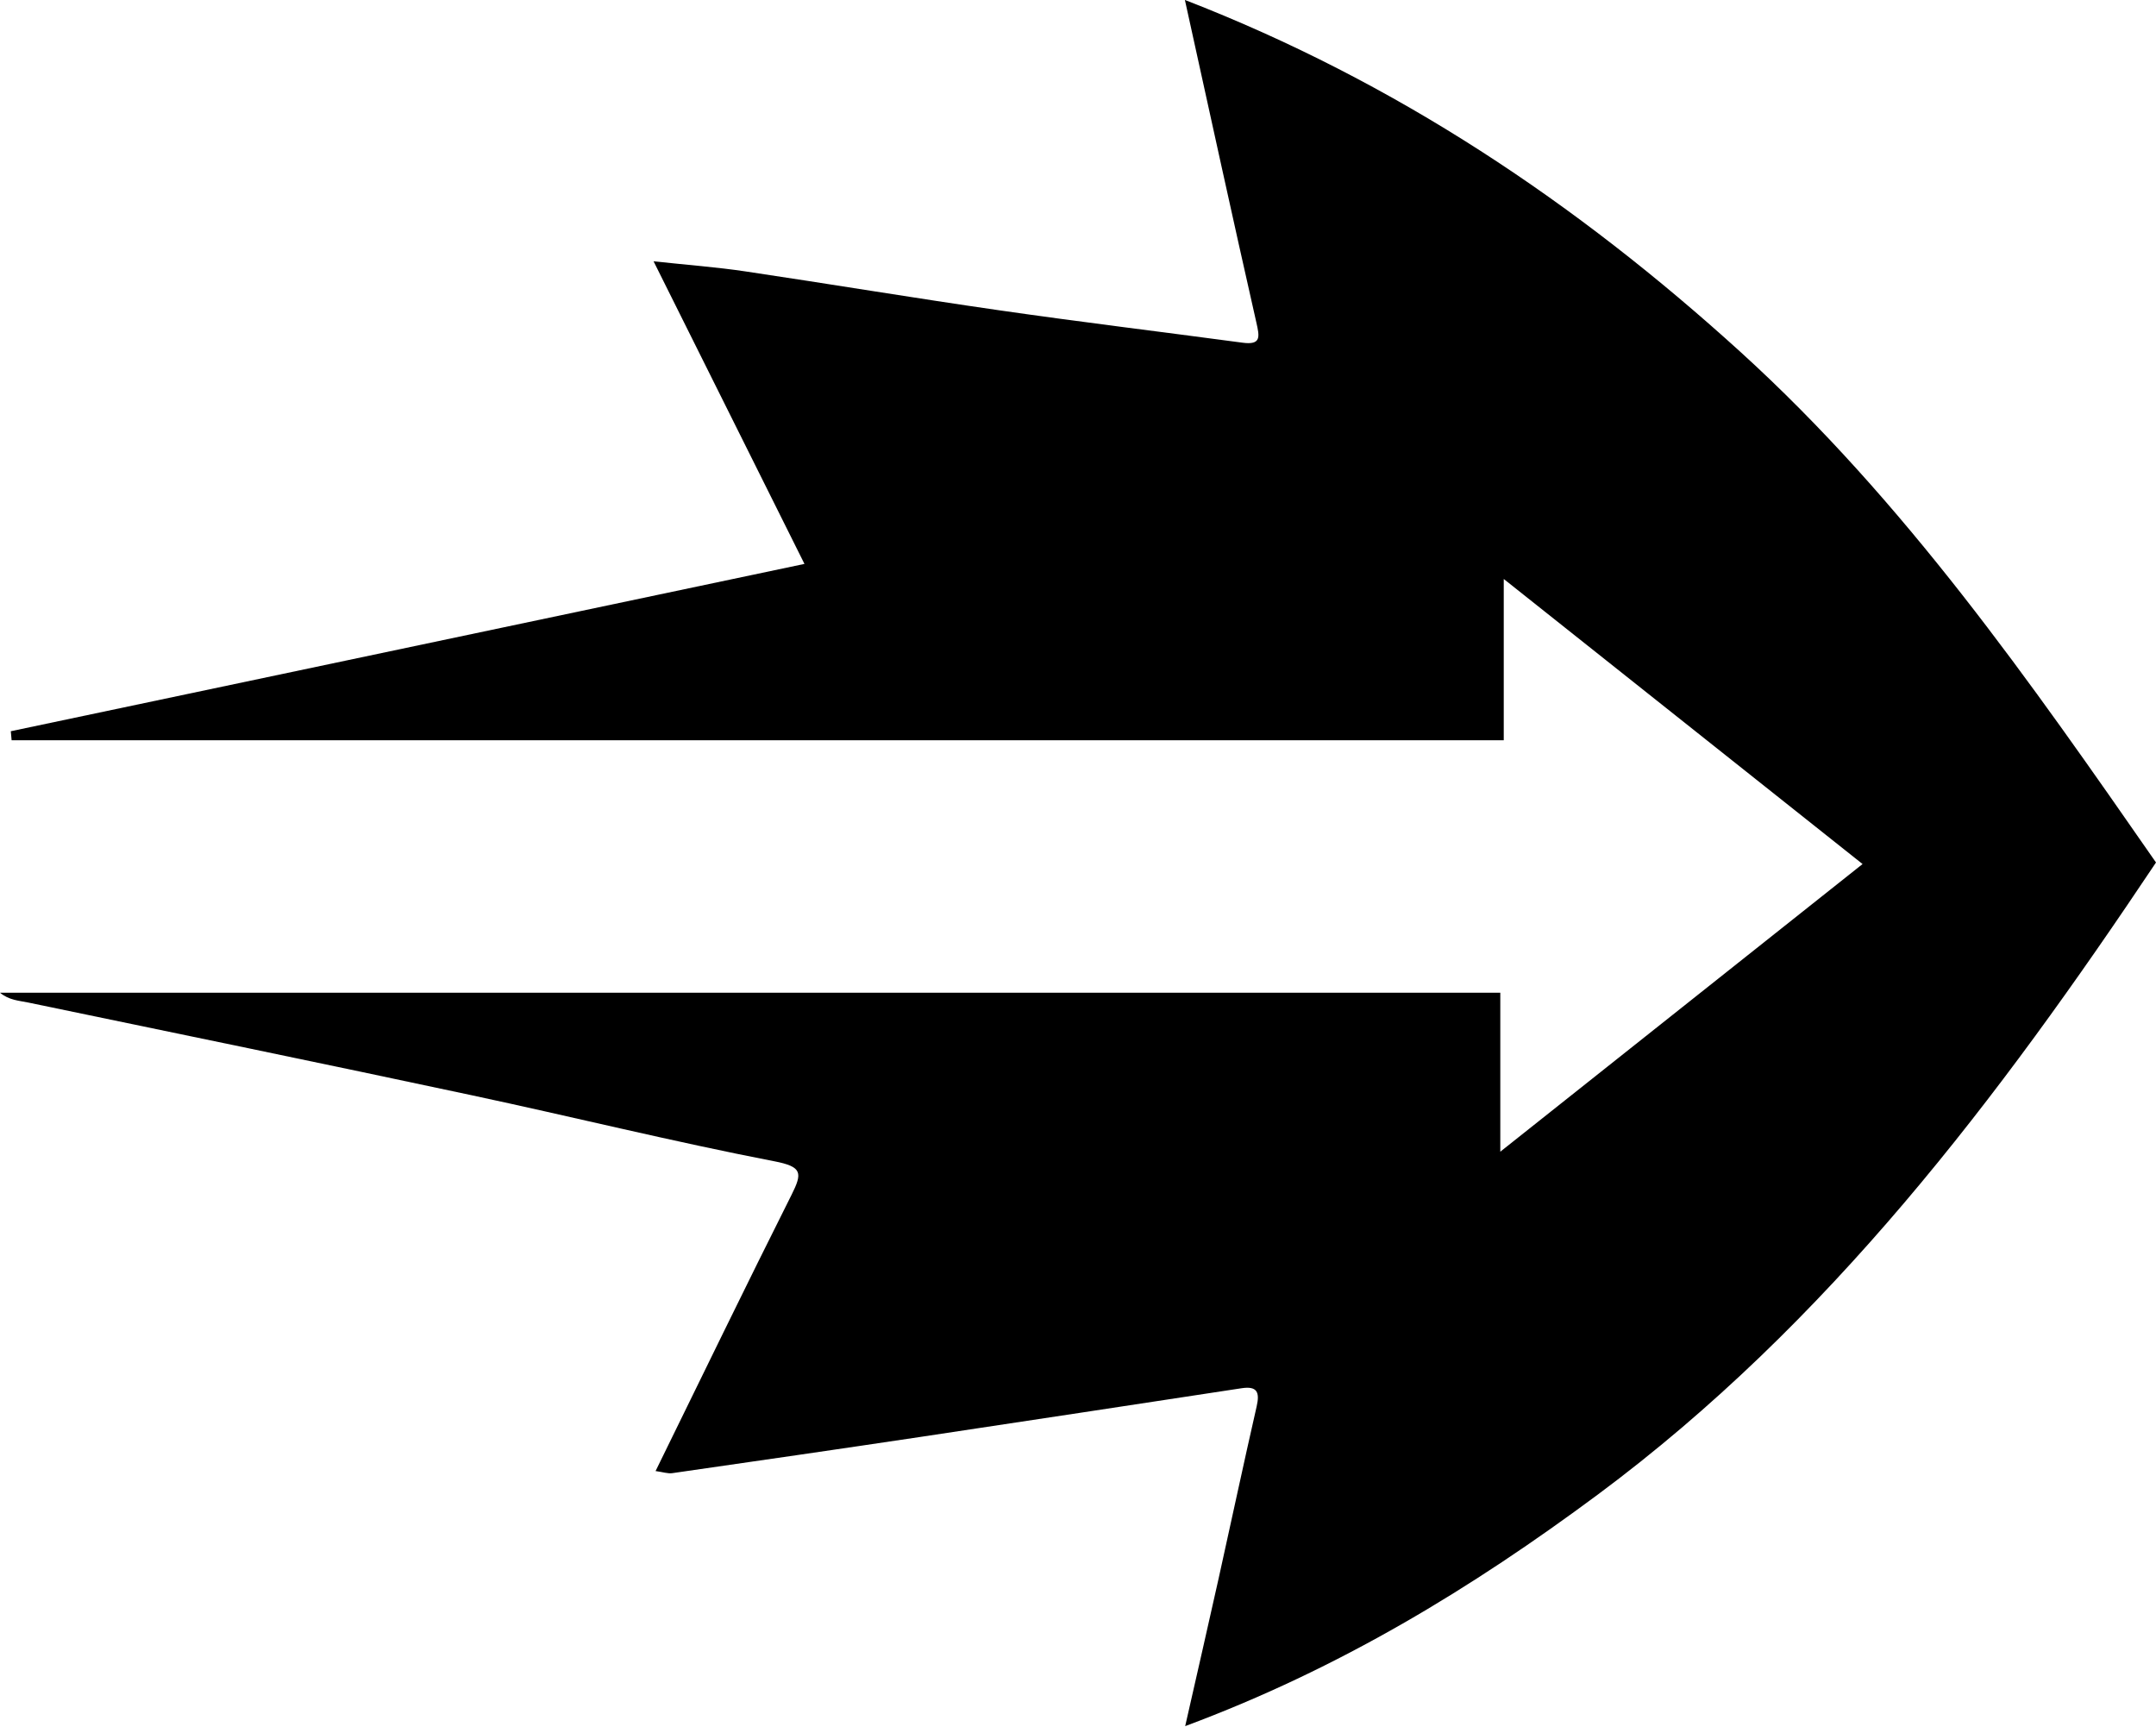
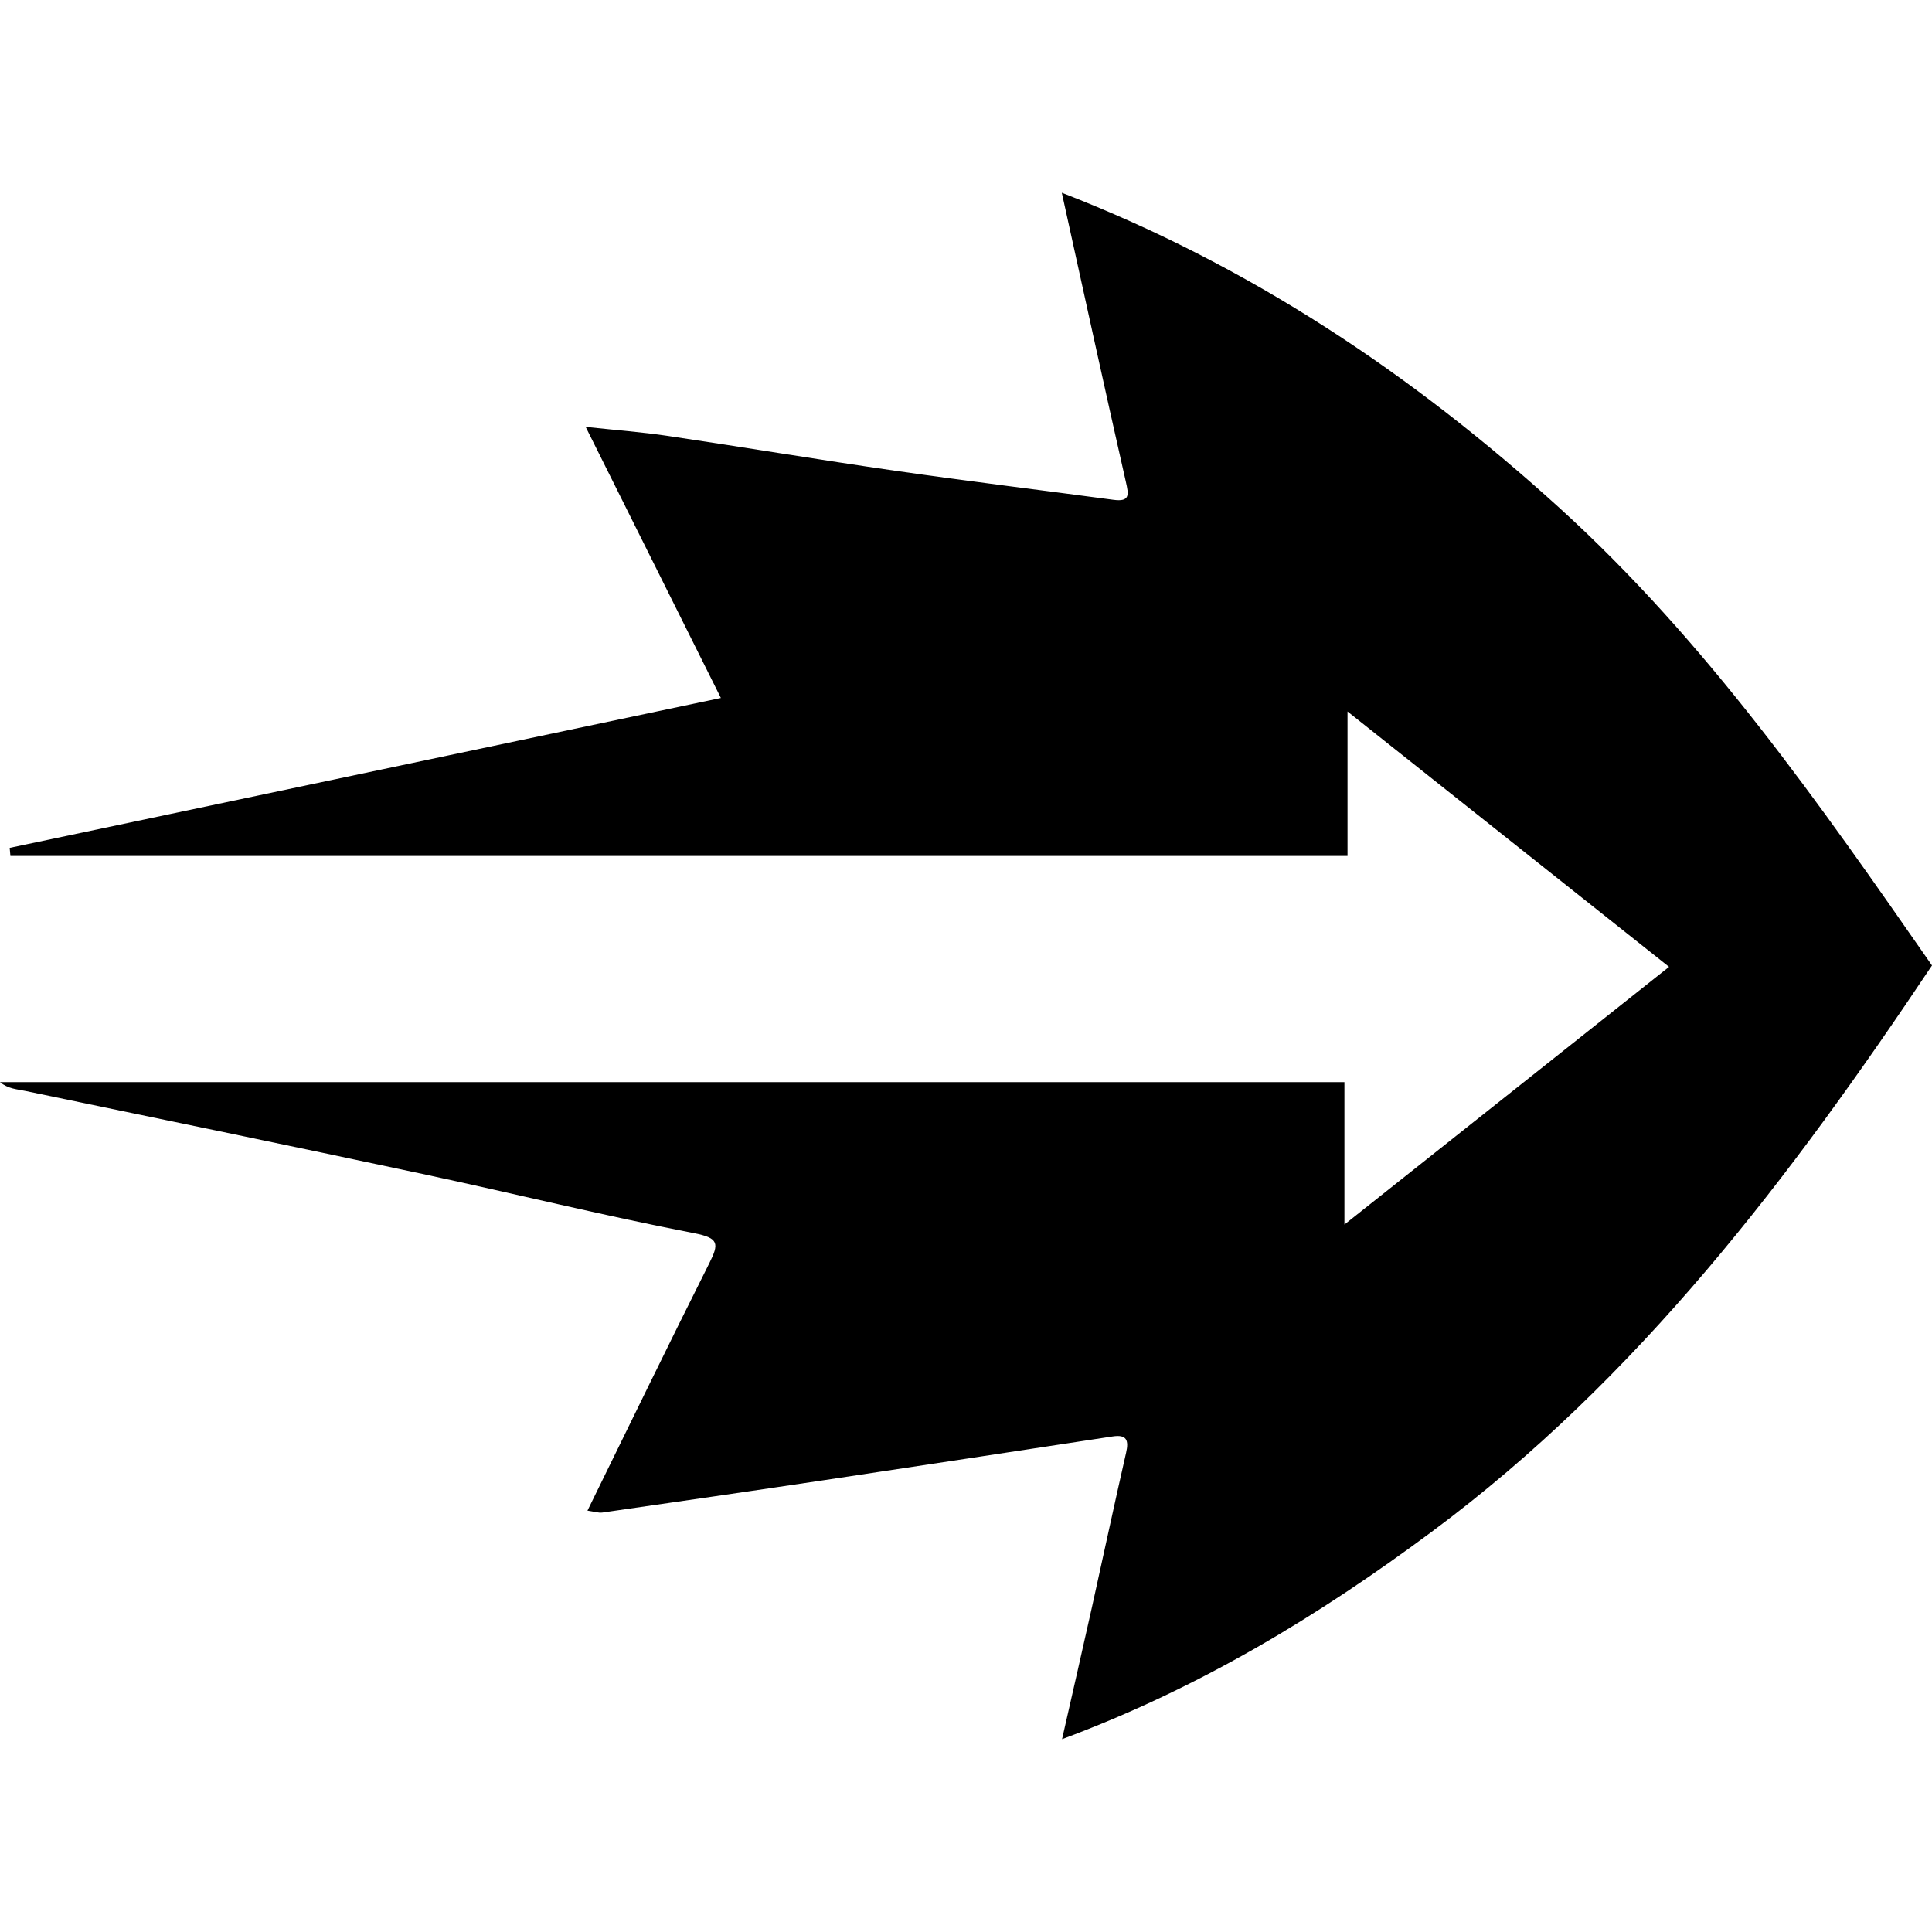
- <svg xmlns="http://www.w3.org/2000/svg" class="svg-icon svg-icon--size-sm" role="img" viewBox="0 0 374.94 300.11">
+ <svg xmlns="http://www.w3.org/2000/svg" width="13" height="13" class="svg-icon svg-icon--size-sm" role="img" viewBox="0 0 374.94 300.11">
  <path d="M114,255.77c8.05-16.41,15.73-32.26,23.64-48.01,1.93-3.85,1.9-4.92-3.01-5.87-17.64-3.41-35.1-7.74-52.68-11.49-25.65-5.48-51.34-10.76-77.03-16.1-1.64-.34-3.34-.4-4.92-1.71H260.91v27.64c21.46-17.03,41.88-33.24,63-50.01-20.84-16.55-41.28-32.78-62.4-49.56v28.04H2.02l-.14-1.57c45.7-9.63,91.39-19.26,138.02-29.09-8.85-17.74-17.31-34.71-26.24-52.61,5.93,.64,10.96,1.01,15.93,1.75,14.74,2.19,29.45,4.65,44.2,6.77,14.08,2.03,28.2,3.74,42.29,5.63,3.28,.44,2.97-1.03,2.41-3.5-4.15-18.29-8.14-36.63-12.43-56.09,36.77,14.25,68.16,35.35,96.61,61.19,28.52,25.91,50.35,57.25,72.27,88.77-27.4,41-56.97,80.13-97.11,109.92-21.8,16.18-44.8,30.22-71.72,40.23,2.13-9.39,4-17.51,5.81-25.65,2.22-9.98,4.34-19.97,6.62-29.94,.57-2.47,.07-3.56-2.59-3.16-18.63,2.83-37.25,5.68-55.89,8.47-14.37,2.15-28.76,4.23-43.15,6.3-.77,.11-1.61-.19-2.92-.37Z" fill="currentColor" />
</svg>
